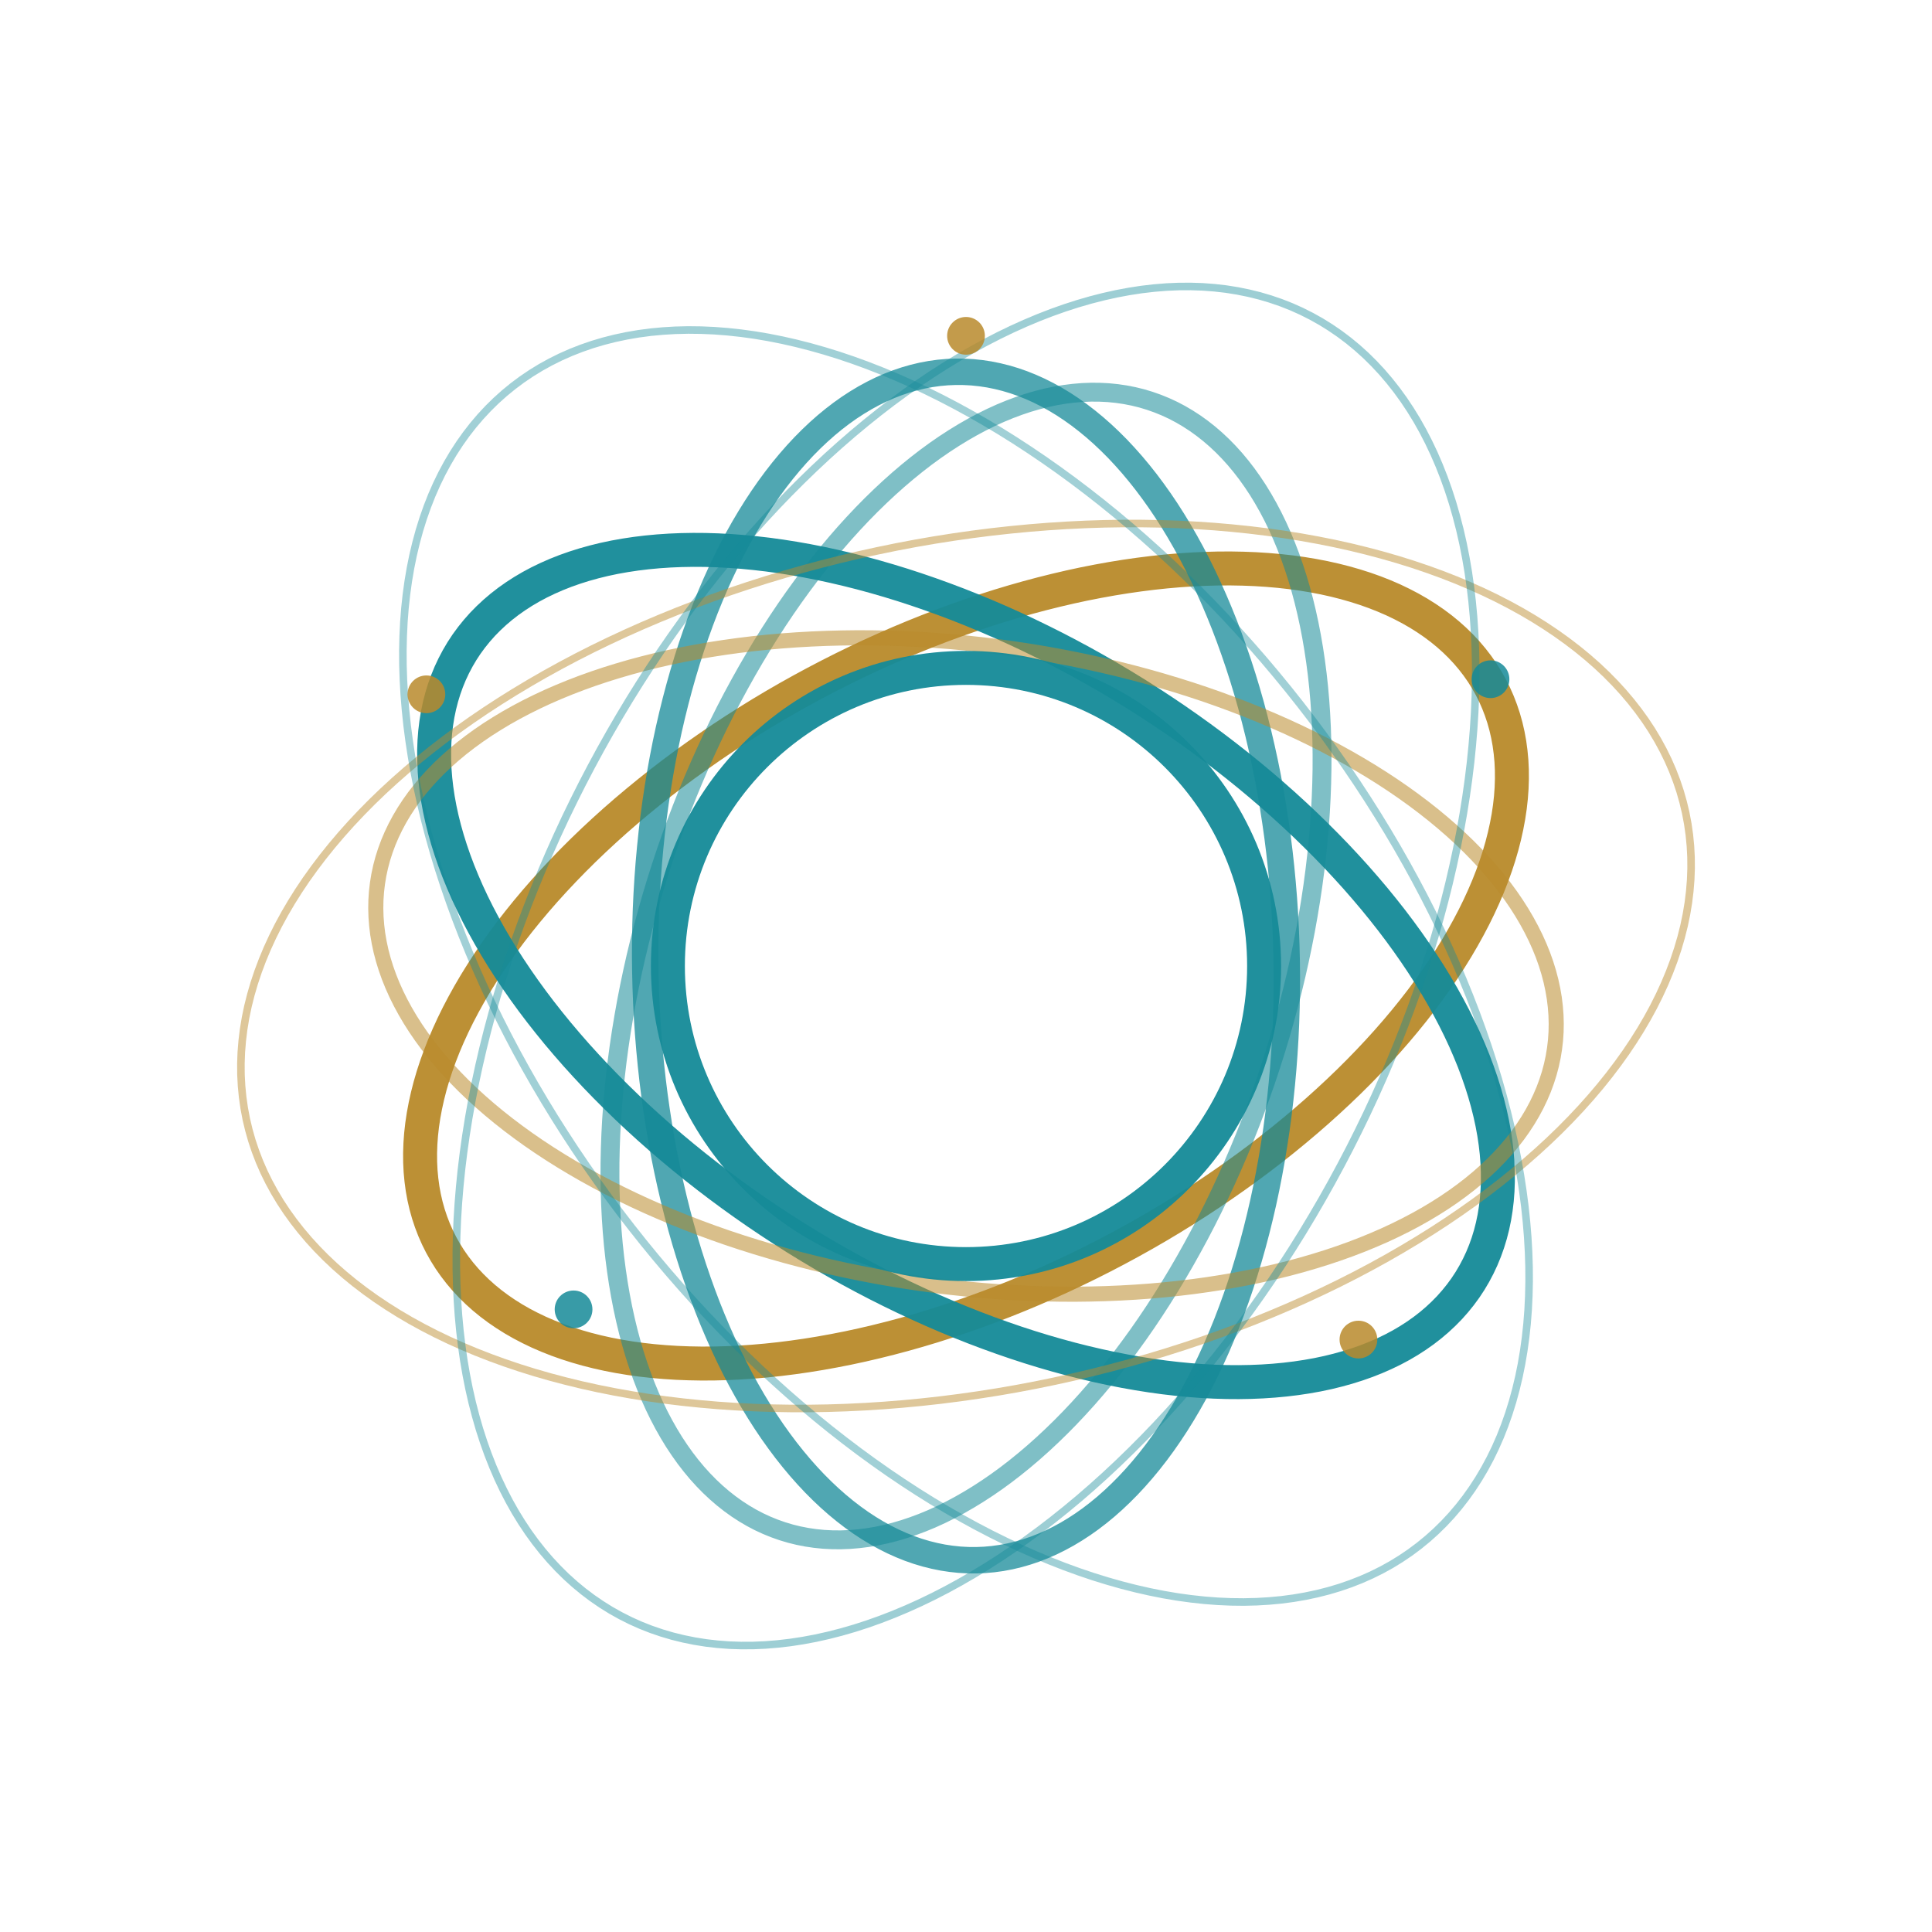
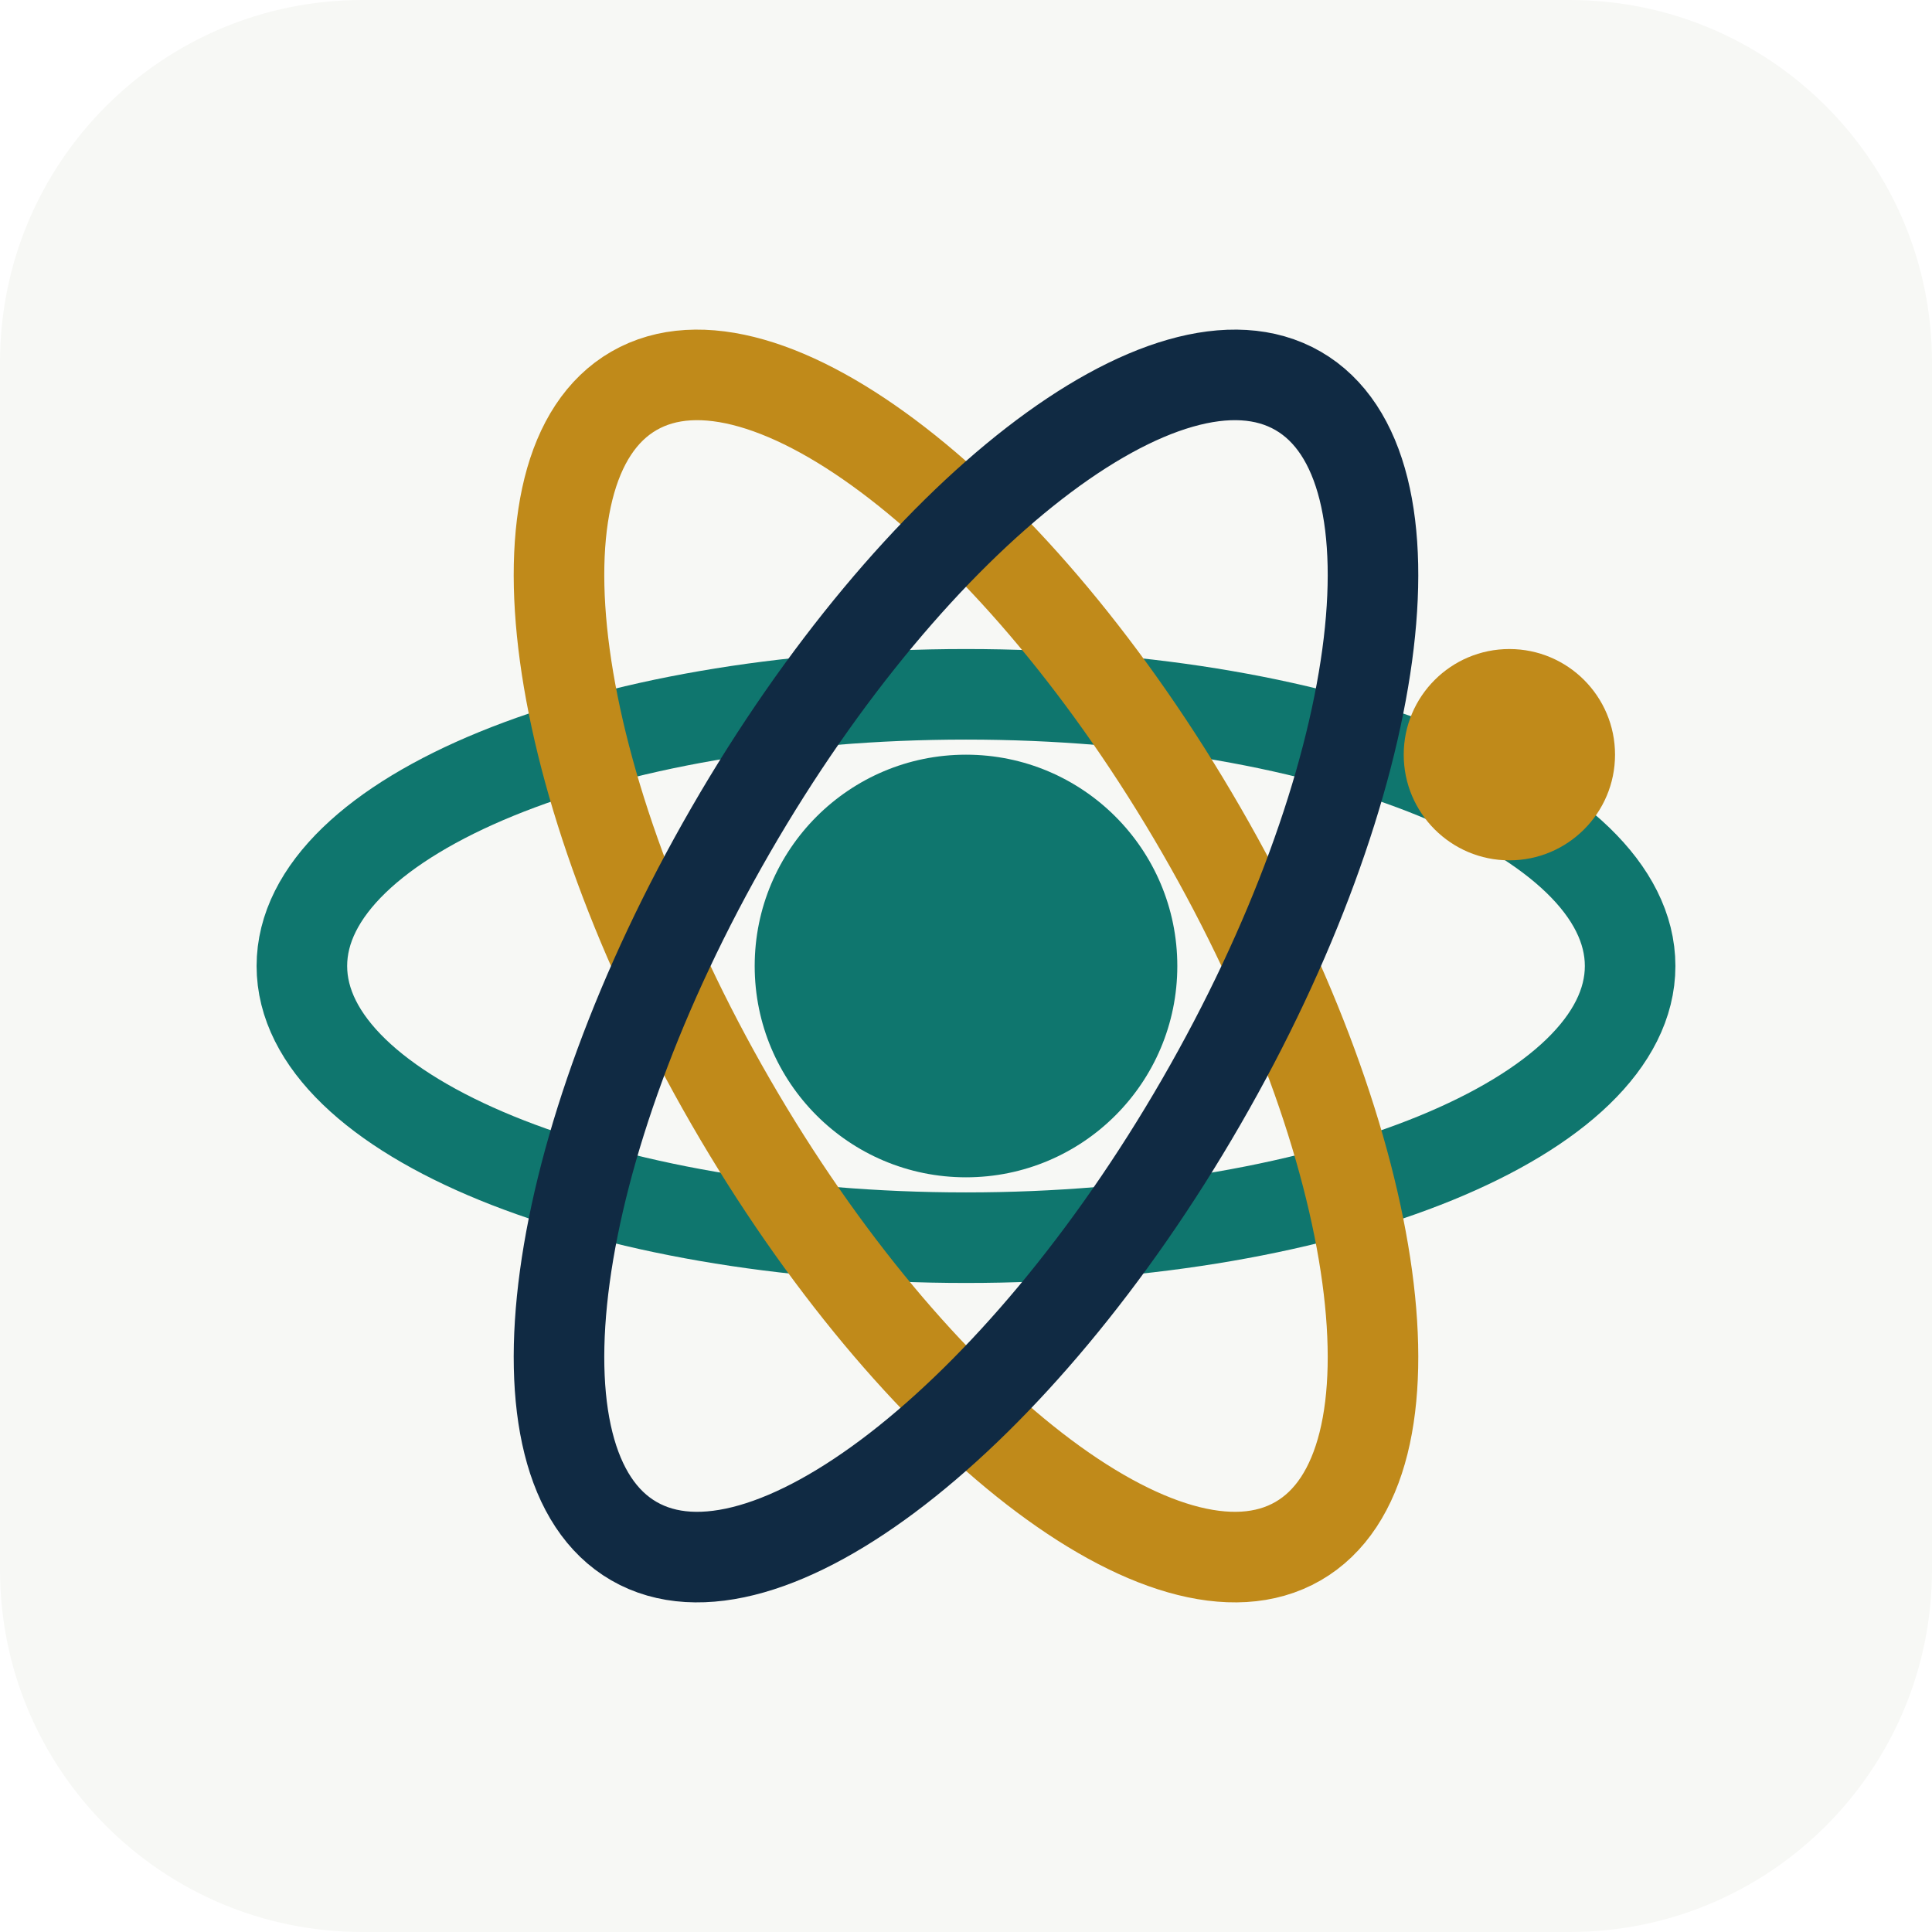
- <svg xmlns="http://www.w3.org/2000/svg" width="1024" height="1024" viewBox="0 0 1024 1024">
-   <g fill="none" stroke-linecap="round" stroke-linejoin="round">
-     <path d="M 790.13 364.12 L 792.12 368.10 L 793.92 372.17 L 795.53 376.35 L 796.95 380.62 L 798.17 384.97 L 799.19 389.42 L 800.02 393.95 L 800.64 398.56 L 801.08 403.24 L 801.31 408.00 L 801.34 412.84 L 801.18 417.74 L 800.82 422.70 L 800.26 427.73 L 799.50 432.81 L 798.54 437.95 L 797.39 443.14 L 796.05 448.38 L 794.51 453.66 L 792.77 458.98 L 790.84 464.34 L 788.73 469.73 L 786.42 475.14 L 783.92 480.59 L 781.24 486.05 L 778.37 491.53 L 775.32 497.03 L 772.09 502.54 L 768.68 508.05 L 765.10 513.57 L 761.34 519.08 L 757.41 524.59 L 753.32 530.10 L 749.06 535.58 L 744.63 541.06 L 740.05 546.51 L 735.31 551.94 L 730.41 557.34 L 725.37 562.71 L 720.18 568.05 L 714.85 573.35 L 709.38 578.60 L 703.77 583.81 L 698.04 588.97 L 692.17 594.08 L 686.18 599.13 L 680.07 604.13 L 673.85 609.06 L 667.52 613.92 L 661.08 618.71 L 654.53 623.43 L 647.89 628.07 L 641.16 632.64 L 634.34 637.12 L 627.43 641.51 L 620.45 645.82 L 613.39 650.04 L 606.26 654.16 L 599.06 658.18 L 591.81 662.10 L 584.50 665.92 L 577.14 669.64 L 569.74 673.24 L 562.30 676.74 L 554.82 680.12 L 547.32 683.39 L 539.79 686.54 L 532.24 689.57 L 524.68 692.48 L 517.11 695.26 L 509.53 697.92 L 501.96 700.45 L 494.39 702.86 L 486.84 705.13 L 479.30 707.27 L 471.79 709.27 L 464.30 711.14 L 456.84 712.88 L 449.43 714.48 L 442.05 715.93 L 434.73 717.25 L 427.45 718.43 L 420.24 719.46 L 413.09 720.36 L 406.00 721.11 L 398.99 721.72 L 392.06 722.18 L 385.21 722.50 L 378.44 722.68 L 371.77 722.71 L 365.19 722.59 L 358.71 722.34 L 352.34 721.93 L 346.08 721.39 L 339.93 720.70 L 333.90 719.87 L 327.99 718.89 L 322.21 717.78 L 316.56 716.52 L 311.04 715.12 L 305.66 713.58 L 300.42 711.91 L 295.32 710.10 L 290.38 708.15 L 285.58 706.07 L 280.95 703.85 L 276.47 701.51 L 272.15 699.03 L 267.99 696.42 L 264.00 693.69 L 260.19 690.84 L 256.54 687.86 L 253.07 684.76 L 249.78 681.54 L 246.67 678.21 L 243.74 674.76 L 240.99 671.20 L 238.43 667.54 L 236.06 663.76 L 233.87 659.88 L 231.88 655.90 L 230.08 651.83 L 228.47 647.65 L 227.05 643.38 L 225.83 639.03 L 224.81 634.58 L 223.98 630.05 L 223.36 625.44 L 222.92 620.76 L 222.69 616.00 L 222.66 611.16 L 222.82 606.26 L 223.18 601.30 L 223.74 596.27 L 224.50 591.19 L 225.46 586.05 L 226.61 580.86 L 227.95 575.62 L 229.49 570.34 L 231.23 565.02 L 233.16 559.66 L 235.27 554.27 L 237.58 548.86 L 240.08 543.41 L 242.76 537.95 L 245.63 532.47 L 248.68 526.97 L 251.91 521.46 L 255.32 515.95 L 258.90 510.43 L 262.66 504.92 L 266.59 499.41 L 270.68 493.90 L 274.94 488.42 L 279.37 482.94 L 283.95 477.49 L 288.69 472.06 L 293.59 466.66 L 298.63 461.29 L 303.82 455.95 L 309.15 450.65 L 314.62 445.40 L 320.23 440.19 L 325.96 435.03 L 331.83 429.92 L 337.82 424.87 L 343.93 419.87 L 350.15 414.94 L 356.48 410.08 L 362.92 405.29 L 369.47 400.57 L 376.11 395.93 L 382.84 391.36 L 389.66 386.88 L 396.57 382.49 L 403.55 378.18 L 410.61 373.96 L 417.74 369.84 L 424.94 365.82 L 432.19 361.90 L 439.50 358.08 L 446.86 354.36 L 454.26 350.76 L 461.70 347.26 L 469.18 343.88 L 476.68 340.61 L 484.21 337.46 L 491.76 334.43 L 499.32 331.52 L 506.89 328.74 L 514.47 326.08 L 522.04 323.55 L 529.61 321.14 L 537.16 318.87 L 544.70 316.73 L 552.21 314.73 L 559.70 312.86 L 567.16 311.12 L 574.57 309.52 L 581.95 308.07 L 589.27 306.75 L 596.55 305.57 L 603.76 304.54 L 610.91 303.64 L 618.00 302.89 L 625.01 302.28 L 631.94 301.82 L 638.79 301.50 L 645.56 301.32 L 652.23 301.29 L 658.81 301.41 L 665.29 301.66 L 671.66 302.07 L 677.92 302.61 L 684.07 303.30 L 690.10 304.13 L 696.01 305.11 L 701.79 306.22 L 707.44 307.48 L 712.96 308.88 L 718.34 310.42 L 723.58 312.09 L 728.68 313.90 L 733.62 315.85 L 738.42 317.93 L 743.05 320.15 L 747.53 322.49 L 751.85 324.97 L 756.01 327.58 L 760.00 330.31 L 763.81 333.16 L 767.46 336.14 L 770.93 339.24 L 774.22 342.46 L 777.33 345.79 L 780.26 349.24 L 783.01 352.80 L 785.57 356.46 L 787.94 360.24 L 790.13 364.12" stroke="#B98A2B" stroke-width="18" opacity="0.95" />
-     <path d="M 779.14 678.92 L 776.69 682.64 L 774.05 686.24 L 771.24 689.72 L 768.26 693.08 L 765.09 696.31 L 761.75 699.42 L 758.25 702.40 L 754.57 705.25 L 750.72 707.97 L 746.72 710.55 L 742.55 713.00 L 738.22 715.31 L 733.74 717.47 L 729.11 719.50 L 724.33 721.39 L 719.40 723.13 L 714.33 724.73 L 709.12 726.18 L 703.78 727.49 L 698.30 728.65 L 692.70 729.65 L 686.97 730.51 L 681.13 731.22 L 675.17 731.78 L 669.09 732.19 L 662.91 732.45 L 656.62 732.56 L 650.24 732.52 L 643.76 732.32 L 637.19 731.98 L 630.54 731.48 L 623.80 730.83 L 616.99 730.04 L 610.10 729.09 L 603.15 727.99 L 596.14 726.75 L 589.06 725.36 L 581.94 723.82 L 574.77 722.14 L 567.55 720.32 L 560.30 718.35 L 553.01 716.24 L 545.69 713.99 L 538.36 711.60 L 531.00 709.07 L 523.63 706.41 L 516.25 703.62 L 508.87 700.69 L 501.49 697.64 L 494.12 694.46 L 486.76 691.15 L 479.42 687.72 L 472.10 684.17 L 464.81 680.51 L 457.55 676.72 L 450.33 672.83 L 443.15 668.82 L 436.02 664.71 L 428.94 660.49 L 421.91 656.17 L 414.95 651.75 L 408.06 647.23 L 401.23 642.63 L 394.48 637.93 L 387.82 633.15 L 381.23 628.28 L 374.74 623.33 L 368.34 618.31 L 362.04 613.22 L 355.84 608.05 L 349.75 602.82 L 343.77 597.53 L 337.91 592.18 L 332.16 586.77 L 326.54 581.31 L 321.05 575.81 L 315.68 570.26 L 310.46 564.67 L 305.36 559.05 L 300.42 553.39 L 295.61 547.71 L 290.96 542.00 L 286.45 536.27 L 282.10 530.52 L 277.91 524.76 L 273.88 518.99 L 270.01 513.22 L 266.30 507.44 L 262.77 501.67 L 259.41 495.91 L 256.22 490.16 L 253.20 484.42 L 250.36 478.70 L 247.70 473.00 L 245.23 467.33 L 242.93 461.70 L 240.82 456.09 L 238.90 450.52 L 237.16 445.00 L 235.61 439.52 L 234.25 434.09 L 233.08 428.72 L 232.10 423.40 L 231.32 418.15 L 230.72 412.95 L 230.32 407.83 L 230.12 402.77 L 230.10 397.80 L 230.28 392.90 L 230.65 388.08 L 231.22 383.34 L 231.97 378.70 L 232.92 374.14 L 234.06 369.68 L 235.39 365.32 L 236.91 361.06 L 238.62 356.90 L 240.52 352.85 L 242.60 348.91 L 244.86 345.08 L 247.31 341.36 L 249.95 337.76 L 252.76 334.28 L 255.74 330.92 L 258.91 327.69 L 262.25 324.58 L 265.75 321.60 L 269.43 318.75 L 273.28 316.03 L 277.28 313.45 L 281.45 311.00 L 285.78 308.69 L 290.26 306.53 L 294.89 304.50 L 299.67 302.61 L 304.60 300.87 L 309.67 299.27 L 314.88 297.82 L 320.22 296.51 L 325.70 295.35 L 331.30 294.35 L 337.03 293.49 L 342.87 292.78 L 348.83 292.22 L 354.91 291.81 L 361.09 291.55 L 367.38 291.44 L 373.76 291.48 L 380.24 291.68 L 386.81 292.02 L 393.46 292.52 L 400.20 293.17 L 407.01 293.96 L 413.90 294.91 L 420.85 296.01 L 427.86 297.25 L 434.94 298.64 L 442.06 300.18 L 449.23 301.86 L 456.45 303.68 L 463.70 305.65 L 470.99 307.76 L 478.31 310.01 L 485.64 312.40 L 493.00 314.93 L 500.37 317.59 L 507.75 320.38 L 515.13 323.31 L 522.51 326.36 L 529.88 329.54 L 537.24 332.85 L 544.58 336.28 L 551.90 339.83 L 559.19 343.49 L 566.45 347.28 L 573.67 351.17 L 580.85 355.18 L 587.98 359.29 L 595.06 363.51 L 602.09 367.83 L 609.05 372.25 L 615.94 376.77 L 622.77 381.37 L 629.52 386.07 L 636.18 390.85 L 642.77 395.72 L 649.26 400.67 L 655.66 405.69 L 661.96 410.78 L 668.16 415.95 L 674.25 421.18 L 680.23 426.47 L 686.09 431.82 L 691.84 437.23 L 697.46 442.69 L 702.95 448.19 L 708.32 453.74 L 713.54 459.33 L 718.64 464.95 L 723.58 470.61 L 728.39 476.29 L 733.04 482.00 L 737.55 487.73 L 741.90 493.48 L 746.09 499.24 L 750.12 505.01 L 753.99 510.78 L 757.70 516.56 L 761.23 522.33 L 764.59 528.09 L 767.78 533.84 L 770.80 539.58 L 773.64 545.30 L 776.30 551.00 L 778.77 556.67 L 781.07 562.30 L 783.18 567.91 L 785.10 573.48 L 786.84 579.00 L 788.39 584.48 L 789.75 589.91 L 790.92 595.28 L 791.90 600.60 L 792.68 605.85 L 793.28 611.05 L 793.68 616.17 L 793.88 621.23 L 793.90 626.20 L 793.72 631.10 L 793.35 635.92 L 792.78 640.66 L 792.03 645.30 L 791.08 649.86 L 789.94 654.32 L 788.61 658.68 L 787.09 662.94 L 785.38 667.10 L 783.48 671.15 L 781.40 675.09 L 779.14 678.92" stroke="#158A98" stroke-width="18" opacity="0.95" />
-     <path d="M 517.50 826.95 L 513.05 826.92 L 508.59 826.68 L 504.14 826.21 L 499.70 825.54 L 495.26 824.64 L 490.84 823.54 L 486.43 822.22 L 482.04 820.69 L 477.67 818.94 L 473.32 816.99 L 469.00 814.82 L 464.70 812.45 L 460.44 809.88 L 456.22 807.10 L 452.03 804.11 L 447.89 800.93 L 443.79 797.55 L 439.73 793.97 L 435.73 790.20 L 431.77 786.24 L 427.88 782.09 L 424.04 777.76 L 420.26 773.24 L 416.54 768.55 L 412.89 763.67 L 409.30 758.63 L 405.79 753.42 L 402.35 748.04 L 398.99 742.50 L 395.70 736.80 L 392.49 730.95 L 389.36 724.95 L 386.32 718.80 L 383.37 712.51 L 380.50 706.08 L 377.72 699.52 L 375.03 692.84 L 372.44 686.02 L 369.95 679.09 L 367.55 672.05 L 365.25 664.89 L 363.05 657.63 L 360.95 650.27 L 358.96 642.81 L 357.07 635.27 L 355.29 627.64 L 353.61 619.93 L 352.04 612.15 L 350.59 604.30 L 349.24 596.38 L 348.01 588.41 L 346.88 580.38 L 345.87 572.31 L 344.98 564.20 L 344.20 556.05 L 343.53 547.87 L 342.98 539.67 L 342.55 531.45 L 342.23 523.21 L 342.03 514.97 L 341.94 506.72 L 341.97 498.48 L 342.12 490.25 L 342.38 482.03 L 342.76 473.83 L 343.26 465.66 L 343.87 457.52 L 344.60 449.42 L 345.44 441.36 L 346.39 433.35 L 347.46 425.39 L 348.65 417.50 L 349.94 409.66 L 351.35 401.90 L 352.86 394.21 L 354.48 386.61 L 356.22 379.09 L 358.06 371.66 L 360.00 364.33 L 362.05 357.09 L 364.20 349.97 L 366.45 342.95 L 368.81 336.05 L 371.26 329.28 L 373.80 322.62 L 376.45 316.10 L 379.18 309.71 L 382.01 303.46 L 384.92 297.35 L 387.92 291.39 L 391.01 285.58 L 394.18 279.93 L 397.43 274.44 L 400.76 269.10 L 404.16 263.94 L 407.64 258.94 L 411.19 254.12 L 414.81 249.47 L 418.50 245.01 L 422.25 240.73 L 426.06 236.63 L 429.94 232.72 L 433.86 229.01 L 437.84 225.48 L 441.87 222.16 L 445.95 219.03 L 450.08 216.10 L 454.25 213.38 L 458.45 210.86 L 462.70 208.55 L 466.97 206.44 L 471.28 204.55 L 475.62 202.86 L 479.98 201.39 L 484.36 200.13 L 488.77 199.08 L 493.18 198.25 L 497.61 197.63 L 502.05 197.23 L 506.50 197.05 L 510.95 197.08 L 515.41 197.32 L 519.86 197.79 L 524.30 198.46 L 528.74 199.36 L 533.16 200.46 L 537.57 201.78 L 541.96 203.31 L 546.33 205.06 L 550.68 207.01 L 555.00 209.18 L 559.30 211.55 L 563.56 214.12 L 567.78 216.90 L 571.97 219.89 L 576.11 223.07 L 580.21 226.45 L 584.27 230.03 L 588.27 233.80 L 592.23 237.76 L 596.12 241.91 L 599.96 246.24 L 603.74 250.76 L 607.46 255.45 L 611.11 260.33 L 614.70 265.37 L 618.21 270.58 L 621.65 275.96 L 625.01 281.50 L 628.30 287.20 L 631.51 293.05 L 634.64 299.05 L 637.68 305.20 L 640.63 311.49 L 643.50 317.92 L 646.28 324.48 L 648.97 331.16 L 651.56 337.98 L 654.05 344.91 L 656.45 351.95 L 658.75 359.11 L 660.95 366.37 L 663.05 373.73 L 665.04 381.19 L 666.93 388.73 L 668.71 396.36 L 670.39 404.07 L 671.96 411.85 L 673.41 419.70 L 674.76 427.62 L 675.99 435.59 L 677.12 443.62 L 678.13 451.69 L 679.02 459.80 L 679.80 467.95 L 680.47 476.13 L 681.02 484.33 L 681.45 492.55 L 681.77 500.79 L 681.97 509.03 L 682.06 517.28 L 682.03 525.52 L 681.88 533.75 L 681.62 541.97 L 681.24 550.17 L 680.74 558.34 L 680.13 566.48 L 679.40 574.58 L 678.56 582.64 L 677.61 590.65 L 676.54 598.61 L 675.35 606.50 L 674.06 614.34 L 672.65 622.10 L 671.14 629.79 L 669.52 637.39 L 667.78 644.91 L 665.94 652.34 L 664.00 659.67 L 661.95 666.91 L 659.80 674.03 L 657.55 681.05 L 655.19 687.95 L 652.74 694.72 L 650.20 701.38 L 647.55 707.90 L 644.82 714.29 L 641.99 720.54 L 639.08 726.65 L 636.08 732.61 L 632.99 738.42 L 629.82 744.07 L 626.57 749.56 L 623.24 754.90 L 619.84 760.06 L 616.36 765.06 L 612.81 769.88 L 609.19 774.53 L 605.50 778.99 L 601.75 783.27 L 597.94 787.37 L 594.06 791.28 L 590.14 794.99 L 586.16 798.52 L 582.13 801.84 L 578.05 804.97 L 573.92 807.90 L 569.75 810.62 L 565.55 813.14 L 561.30 815.45 L 557.03 817.56 L 552.72 819.45 L 548.38 821.14 L 544.02 822.61 L 539.64 823.87 L 535.23 824.92 L 530.82 825.75 L 526.39 826.37 L 521.95 826.77 L 517.50 826.95" stroke="#158A98" stroke-width="14" opacity="0.75" />
-     <path d="M 609.34 212.42 L 613.54 213.90 L 617.67 215.58 L 621.73 217.46 L 625.71 219.55 L 629.61 221.84 L 633.43 224.32 L 637.17 227.01 L 640.83 229.89 L 644.39 232.96 L 647.87 236.22 L 651.25 239.67 L 654.54 243.31 L 657.73 247.14 L 660.82 251.14 L 663.80 255.33 L 666.69 259.68 L 669.46 264.22 L 672.13 268.92 L 674.69 273.79 L 677.14 278.82 L 679.47 284.01 L 681.69 289.36 L 683.80 294.86 L 685.78 300.51 L 687.65 306.30 L 689.40 312.24 L 691.02 318.31 L 692.52 324.52 L 693.90 330.85 L 695.15 337.31 L 696.28 343.89 L 697.28 350.58 L 698.16 357.38 L 698.91 364.29 L 699.53 371.30 L 700.02 378.41 L 700.38 385.61 L 700.61 392.89 L 700.71 400.26 L 700.69 407.70 L 700.53 415.22 L 700.25 422.80 L 699.84 430.44 L 699.29 438.14 L 698.62 445.89 L 697.82 453.68 L 696.90 461.52 L 695.85 469.39 L 694.67 477.28 L 693.36 485.21 L 691.94 493.15 L 690.38 501.10 L 688.71 509.06 L 686.92 517.02 L 685.00 524.98 L 682.97 532.93 L 680.82 540.87 L 678.55 548.78 L 676.17 556.67 L 673.68 564.53 L 671.08 572.36 L 668.36 580.14 L 665.54 587.88 L 662.62 595.56 L 659.59 603.19 L 656.46 610.75 L 653.23 618.25 L 649.91 625.67 L 646.49 633.02 L 642.98 640.28 L 639.38 647.46 L 635.69 654.54 L 631.91 661.52 L 628.06 668.40 L 624.12 675.18 L 620.11 681.84 L 616.02 688.39 L 611.87 694.81 L 607.64 701.12 L 603.35 707.29 L 598.99 713.32 L 594.58 719.22 L 590.11 724.98 L 585.59 730.59 L 581.01 736.05 L 576.39 741.36 L 571.72 746.51 L 567.02 751.50 L 562.27 756.33 L 557.49 760.98 L 552.68 765.47 L 547.85 769.78 L 542.98 773.92 L 538.10 777.88 L 533.20 781.66 L 528.28 785.25 L 523.36 788.65 L 518.42 791.86 L 513.48 794.88 L 508.54 797.71 L 503.60 800.35 L 498.67 802.78 L 493.75 805.02 L 488.84 807.05 L 483.94 808.88 L 479.07 810.51 L 474.21 811.94 L 469.39 813.15 L 464.59 814.17 L 459.82 814.97 L 455.09 815.57 L 450.40 815.96 L 445.75 816.14 L 441.15 816.11 L 436.60 815.88 L 432.09 815.43 L 427.64 814.78 L 423.25 813.92 L 418.93 812.86 L 414.66 811.58 L 410.46 810.10 L 406.33 808.42 L 402.27 806.54 L 398.29 804.45 L 394.39 802.16 L 390.57 799.68 L 386.83 796.99 L 383.17 794.11 L 379.61 791.04 L 376.13 787.78 L 372.75 784.33 L 369.46 780.69 L 366.27 776.86 L 363.18 772.86 L 360.20 768.67 L 357.31 764.32 L 354.54 759.78 L 351.87 755.08 L 349.31 750.21 L 346.86 745.18 L 344.53 739.99 L 342.31 734.64 L 340.20 729.14 L 338.22 723.49 L 336.35 717.70 L 334.60 711.76 L 332.98 705.69 L 331.48 699.48 L 330.10 693.15 L 328.85 686.69 L 327.72 680.11 L 326.72 673.42 L 325.84 666.62 L 325.09 659.71 L 324.47 652.70 L 323.98 645.59 L 323.62 638.39 L 323.39 631.11 L 323.29 623.74 L 323.31 616.30 L 323.47 608.78 L 323.75 601.20 L 324.16 593.56 L 324.71 585.86 L 325.38 578.11 L 326.18 570.32 L 327.10 562.48 L 328.15 554.61 L 329.33 546.72 L 330.64 538.79 L 332.06 530.85 L 333.62 522.90 L 335.29 514.94 L 337.08 506.98 L 339.00 499.02 L 341.03 491.07 L 343.18 483.13 L 345.45 475.22 L 347.83 467.33 L 350.32 459.47 L 352.92 451.64 L 355.64 443.86 L 358.46 436.12 L 361.38 428.44 L 364.41 420.81 L 367.54 413.25 L 370.77 405.75 L 374.09 398.33 L 377.51 390.98 L 381.02 383.72 L 384.62 376.54 L 388.31 369.46 L 392.09 362.48 L 395.94 355.60 L 399.88 348.82 L 403.89 342.16 L 407.98 335.61 L 412.13 329.19 L 416.36 322.88 L 420.65 316.71 L 425.01 310.68 L 429.42 304.78 L 433.89 299.02 L 438.41 293.41 L 442.99 287.95 L 447.61 282.64 L 452.28 277.49 L 456.98 272.50 L 461.73 267.67 L 466.51 263.02 L 471.32 258.53 L 476.15 254.22 L 481.02 250.08 L 485.90 246.12 L 490.80 242.34 L 495.72 238.75 L 500.64 235.35 L 505.58 232.14 L 510.52 229.12 L 515.46 226.29 L 520.40 223.65 L 525.33 221.22 L 530.25 218.98 L 535.16 216.95 L 540.06 215.12 L 544.93 213.49 L 549.79 212.06 L 554.61 210.85 L 559.41 209.83 L 564.18 209.03 L 568.91 208.43 L 573.60 208.04 L 578.25 207.86 L 582.85 207.89 L 587.40 208.12 L 591.91 208.57 L 596.36 209.22 L 600.75 210.08 L 605.07 211.14 L 609.34 212.42" stroke="#158A98" stroke-width="10" opacity="0.55" />
-     <path d="M 823.93 555.84 L 823.21 560.23 L 822.27 564.59 L 821.12 568.91 L 819.75 573.20 L 818.18 577.44 L 816.39 581.63 L 814.40 585.78 L 812.20 589.88 L 809.79 593.93 L 807.18 597.92 L 804.37 601.85 L 801.36 605.72 L 798.14 609.52 L 794.74 613.26 L 791.14 616.93 L 787.34 620.52 L 783.36 624.04 L 779.19 627.49 L 774.84 630.85 L 770.31 634.14 L 765.61 637.34 L 760.72 640.45 L 755.67 643.48 L 750.45 646.42 L 745.07 649.26 L 739.53 652.01 L 733.83 654.67 L 727.98 657.22 L 721.98 659.68 L 715.84 662.04 L 709.56 664.29 L 703.14 666.44 L 696.59 668.48 L 689.92 670.42 L 683.12 672.25 L 676.21 673.96 L 669.18 675.57 L 662.05 677.06 L 654.81 678.44 L 647.48 679.71 L 640.05 680.86 L 632.53 681.90 L 624.94 682.82 L 617.26 683.62 L 609.51 684.31 L 601.70 684.87 L 593.82 685.32 L 585.89 685.65 L 577.91 685.86 L 569.88 685.96 L 561.81 685.93 L 553.71 685.78 L 545.58 685.52 L 537.43 685.13 L 529.26 684.63 L 521.08 684.01 L 512.89 683.27 L 504.70 682.41 L 496.51 681.44 L 488.34 680.35 L 480.18 679.14 L 472.05 677.82 L 463.94 676.39 L 455.86 674.84 L 447.83 673.18 L 439.83 671.41 L 431.89 669.54 L 424.00 667.55 L 416.17 665.46 L 408.41 663.26 L 400.72 660.96 L 393.11 658.56 L 385.57 656.06 L 378.12 653.45 L 370.77 650.75 L 363.51 647.96 L 356.35 645.07 L 349.30 642.09 L 342.37 639.03 L 335.54 635.87 L 328.84 632.63 L 322.27 629.31 L 315.82 625.91 L 309.51 622.43 L 303.34 618.87 L 297.31 615.24 L 291.42 611.54 L 285.69 607.77 L 280.12 603.94 L 274.70 600.04 L 269.44 596.08 L 264.36 592.07 L 259.44 588.00 L 254.69 583.87 L 250.12 579.70 L 245.73 575.48 L 241.53 571.22 L 237.50 566.92 L 233.67 562.58 L 230.03 558.21 L 226.58 553.80 L 223.32 549.37 L 220.27 544.91 L 217.41 540.42 L 214.76 535.92 L 212.31 531.40 L 210.06 526.87 L 208.02 522.33 L 206.19 517.78 L 204.57 513.23 L 203.16 508.67 L 201.96 504.12 L 200.98 499.57 L 200.20 495.04 L 199.65 490.51 L 199.30 486.00 L 199.17 481.50 L 199.25 477.03 L 199.55 472.58 L 200.07 468.16 L 200.79 463.77 L 201.73 459.41 L 202.88 455.09 L 204.25 450.80 L 205.82 446.56 L 207.61 442.37 L 209.60 438.22 L 211.80 434.12 L 214.21 430.07 L 216.82 426.08 L 219.63 422.15 L 222.64 418.28 L 225.86 414.48 L 229.26 410.74 L 232.86 407.07 L 236.66 403.48 L 240.64 399.96 L 244.81 396.51 L 249.16 393.15 L 253.69 389.86 L 258.39 386.66 L 263.28 383.55 L 268.33 380.52 L 273.55 377.58 L 278.93 374.74 L 284.47 371.99 L 290.17 369.33 L 296.02 366.78 L 302.02 364.32 L 308.16 361.96 L 314.44 359.71 L 320.86 357.56 L 327.41 355.52 L 334.08 353.58 L 340.88 351.75 L 347.79 350.04 L 354.82 348.43 L 361.95 346.94 L 369.19 345.56 L 376.52 344.29 L 383.95 343.14 L 391.47 342.10 L 399.06 341.18 L 406.74 340.38 L 414.49 339.69 L 422.30 339.13 L 430.18 338.68 L 438.11 338.35 L 446.09 338.14 L 454.12 338.04 L 462.19 338.07 L 470.29 338.22 L 478.42 338.48 L 486.57 338.87 L 494.74 339.37 L 502.92 339.99 L 511.11 340.73 L 519.30 341.59 L 527.49 342.56 L 535.66 343.65 L 543.82 344.86 L 551.95 346.18 L 560.06 347.61 L 568.14 349.16 L 576.17 350.82 L 584.17 352.59 L 592.11 354.46 L 600.00 356.45 L 607.83 358.54 L 615.59 360.74 L 623.28 363.04 L 630.89 365.44 L 638.43 367.94 L 645.88 370.55 L 653.23 373.25 L 660.49 376.04 L 667.65 378.93 L 674.70 381.91 L 681.63 384.97 L 688.46 388.13 L 695.16 391.37 L 701.73 394.69 L 708.18 398.09 L 714.49 401.57 L 720.66 405.13 L 726.69 408.76 L 732.58 412.46 L 738.31 416.23 L 743.88 420.06 L 749.30 423.96 L 754.56 427.92 L 759.64 431.93 L 764.56 436.00 L 769.31 440.13 L 773.88 444.30 L 778.27 448.52 L 782.47 452.78 L 786.50 457.08 L 790.33 461.42 L 793.97 465.79 L 797.42 470.20 L 800.68 474.63 L 803.73 479.09 L 806.59 483.58 L 809.24 488.08 L 811.69 492.60 L 813.94 497.13 L 815.98 501.67 L 817.81 506.22 L 819.43 510.77 L 820.84 515.33 L 822.04 519.88 L 823.02 524.43 L 823.80 528.96 L 824.35 533.49 L 824.70 538.00 L 824.83 542.50 L 824.75 546.97 L 824.45 551.42 L 823.93 555.84" stroke="#B98A2B" stroke-width="8" opacity="0.55" />
-     <circle cx="512" cy="512" r="158" stroke="#158A98" stroke-width="18" opacity="0.95" />
-     <path d="M 893.48 430.91 L 894.57 436.70 L 895.40 442.54 L 895.97 448.43 L 896.28 454.36 L 896.32 460.33 L 896.10 466.34 L 895.61 472.38 L 894.87 478.44 L 893.86 484.53 L 892.59 490.64 L 891.05 496.76 L 889.26 502.89 L 887.21 509.03 L 884.90 515.17 L 882.34 521.31 L 879.52 527.44 L 876.46 533.56 L 873.14 539.67 L 869.57 545.76 L 865.76 551.82 L 861.71 557.86 L 857.41 563.86 L 852.88 569.83 L 848.12 575.76 L 843.12 581.65 L 837.90 587.49 L 832.46 593.27 L 826.80 599.01 L 820.92 604.68 L 814.82 610.29 L 808.52 615.83 L 802.02 621.30 L 795.32 626.69 L 788.43 632.01 L 781.34 637.24 L 774.07 642.39 L 766.62 647.45 L 759.00 652.41 L 751.21 657.28 L 743.25 662.05 L 735.14 666.72 L 726.87 671.28 L 718.45 675.74 L 709.90 680.08 L 701.20 684.30 L 692.38 688.41 L 683.44 692.39 L 674.37 696.25 L 665.20 699.99 L 655.92 703.60 L 646.54 707.07 L 637.07 710.42 L 627.52 713.62 L 617.88 716.69 L 608.17 719.62 L 598.40 722.40 L 588.57 725.04 L 578.68 727.54 L 568.75 729.89 L 558.78 732.08 L 548.78 734.13 L 538.75 736.03 L 528.71 737.77 L 518.65 739.35 L 508.59 740.78 L 498.53 742.06 L 488.48 743.17 L 478.44 744.13 L 468.43 744.93 L 458.45 745.57 L 448.51 746.05 L 438.61 746.37 L 428.76 746.53 L 418.96 746.52 L 409.23 746.36 L 399.57 746.04 L 389.99 745.55 L 380.49 744.91 L 371.09 744.10 L 361.77 743.14 L 352.57 742.02 L 343.47 740.74 L 334.48 739.30 L 325.62 737.71 L 316.88 735.97 L 308.28 734.07 L 299.82 732.01 L 291.51 729.81 L 283.34 727.46 L 275.33 724.96 L 267.49 722.31 L 259.81 719.52 L 252.30 716.59 L 244.98 713.52 L 237.83 710.31 L 230.87 706.96 L 224.11 703.48 L 217.54 699.87 L 211.18 696.13 L 205.02 692.26 L 199.07 688.27 L 193.34 684.16 L 187.82 679.93 L 182.53 675.59 L 177.46 671.14 L 172.62 666.57 L 168.02 661.90 L 163.65 657.13 L 159.52 652.25 L 155.63 647.28 L 151.98 642.22 L 148.58 637.07 L 145.44 631.83 L 142.54 626.52 L 139.89 621.12 L 137.50 615.65 L 135.37 610.10 L 133.49 604.49 L 131.88 598.82 L 130.52 593.09 L 129.43 587.30 L 128.60 581.46 L 128.03 575.57 L 127.72 569.64 L 127.68 563.67 L 127.90 557.66 L 128.39 551.62 L 129.13 545.56 L 130.14 539.47 L 131.41 533.36 L 132.95 527.24 L 134.74 521.11 L 136.79 514.97 L 139.10 508.83 L 141.66 502.69 L 144.48 496.56 L 147.54 490.44 L 150.86 484.33 L 154.43 478.24 L 158.24 472.18 L 162.29 466.14 L 166.59 460.14 L 171.12 454.17 L 175.88 448.24 L 180.88 442.35 L 186.10 436.51 L 191.54 430.73 L 197.20 424.99 L 203.08 419.32 L 209.18 413.71 L 215.48 408.17 L 221.98 402.70 L 228.68 397.31 L 235.57 391.99 L 242.66 386.76 L 249.93 381.61 L 257.38 376.55 L 265.00 371.59 L 272.79 366.72 L 280.75 361.95 L 288.86 357.28 L 297.13 352.72 L 305.55 348.26 L 314.10 343.92 L 322.80 339.70 L 331.62 335.59 L 340.56 331.61 L 349.63 327.75 L 358.80 324.01 L 368.08 320.40 L 377.46 316.93 L 386.93 313.58 L 396.48 310.38 L 406.12 307.31 L 415.83 304.38 L 425.60 301.60 L 435.43 298.96 L 445.32 296.46 L 455.25 294.11 L 465.22 291.92 L 475.22 289.87 L 485.25 287.97 L 495.29 286.23 L 505.35 284.65 L 515.41 283.22 L 525.47 281.94 L 535.52 280.83 L 545.56 279.87 L 555.57 279.07 L 565.55 278.43 L 575.49 277.95 L 585.39 277.63 L 595.24 277.47 L 605.04 277.48 L 614.77 277.64 L 624.43 277.96 L 634.01 278.45 L 643.51 279.09 L 652.91 279.90 L 662.23 280.86 L 671.43 281.98 L 680.53 283.26 L 689.52 284.70 L 698.38 286.29 L 707.12 288.03 L 715.72 289.93 L 724.18 291.99 L 732.49 294.19 L 740.66 296.54 L 748.67 299.04 L 756.51 301.69 L 764.19 304.48 L 771.70 307.41 L 779.02 310.48 L 786.17 313.69 L 793.13 317.04 L 799.89 320.52 L 806.46 324.13 L 812.82 327.87 L 818.98 331.74 L 824.93 335.73 L 830.66 339.84 L 836.18 344.07 L 841.47 348.41 L 846.54 352.86 L 851.38 357.43 L 855.98 362.10 L 860.35 366.87 L 864.48 371.75 L 868.37 376.72 L 872.02 381.78 L 875.42 386.93 L 878.56 392.17 L 881.46 397.48 L 884.11 402.88 L 886.50 408.35 L 888.63 413.90 L 890.51 419.51 L 892.12 425.18 L 893.48 430.91" stroke="#B98A2B" stroke-width="4" opacity="0.48" />
-     <path d="M 752.11 819.32 L 747.38 822.85 L 742.50 826.15 L 737.46 829.25 L 732.26 832.12 L 726.91 834.78 L 721.42 837.21 L 715.78 839.42 L 710.00 841.41 L 704.08 843.17 L 698.04 844.70 L 691.86 846.01 L 685.57 847.09 L 679.15 847.94 L 672.62 848.55 L 665.98 848.94 L 659.23 849.10 L 652.39 849.02 L 645.44 848.72 L 638.41 848.18 L 631.29 847.41 L 624.09 846.42 L 616.81 845.19 L 609.45 843.73 L 602.04 842.05 L 594.56 840.14 L 587.02 838.01 L 579.43 835.66 L 571.80 833.08 L 564.12 830.28 L 556.41 827.26 L 548.67 824.03 L 540.90 820.58 L 533.12 816.93 L 525.31 813.06 L 517.51 808.99 L 509.69 804.71 L 501.88 800.23 L 494.07 795.56 L 486.28 790.69 L 478.51 785.63 L 470.75 780.38 L 463.03 774.95 L 455.34 769.34 L 447.69 763.55 L 440.08 757.59 L 432.52 751.46 L 425.02 745.17 L 417.57 738.71 L 410.19 732.10 L 402.88 725.35 L 395.65 718.44 L 388.49 711.39 L 381.42 704.21 L 374.44 696.89 L 367.55 689.45 L 360.77 681.89 L 354.08 674.21 L 347.51 666.42 L 341.04 658.52 L 334.70 650.52 L 328.47 642.43 L 322.37 634.25 L 316.41 625.98 L 310.57 617.64 L 304.87 609.22 L 299.32 600.74 L 293.91 592.20 L 288.65 583.60 L 283.54 574.95 L 278.59 566.26 L 273.80 557.53 L 269.18 548.78 L 264.72 539.99 L 260.43 531.19 L 256.31 522.37 L 252.37 513.55 L 248.60 504.72 L 245.02 495.90 L 241.61 487.09 L 238.40 478.30 L 235.37 469.53 L 232.53 460.80 L 229.88 452.09 L 227.43 443.43 L 225.17 434.81 L 223.11 426.25 L 221.24 417.74 L 219.58 409.30 L 218.11 400.93 L 216.85 392.64 L 215.78 384.43 L 214.93 376.30 L 214.27 368.27 L 213.82 360.34 L 213.57 352.51 L 213.53 344.79 L 213.70 337.19 L 214.06 329.70 L 214.63 322.34 L 215.41 315.11 L 216.39 308.02 L 217.57 301.06 L 218.95 294.25 L 220.54 287.59 L 222.32 281.08 L 224.30 274.73 L 226.48 268.54 L 228.85 262.52 L 231.42 256.67 L 234.18 251.00 L 237.14 245.50 L 240.28 240.19 L 243.60 235.07 L 247.11 230.13 L 250.80 225.39 L 254.67 220.84 L 258.72 216.49 L 262.94 212.35 L 267.33 208.41 L 271.89 204.68 L 276.62 201.15 L 281.50 197.85 L 286.54 194.75 L 291.74 191.88 L 297.09 189.22 L 302.58 186.79 L 308.22 184.58 L 314.00 182.59 L 319.92 180.83 L 325.96 179.30 L 332.14 177.99 L 338.43 176.91 L 344.85 176.06 L 351.38 175.45 L 358.02 175.06 L 364.77 174.90 L 371.61 174.98 L 378.56 175.28 L 385.59 175.82 L 392.71 176.59 L 399.91 177.58 L 407.19 178.81 L 414.55 180.27 L 421.96 181.95 L 429.44 183.86 L 436.98 185.99 L 444.57 188.34 L 452.20 190.92 L 459.88 193.72 L 467.59 196.74 L 475.33 199.97 L 483.10 203.42 L 490.88 207.07 L 498.69 210.94 L 506.49 215.01 L 514.31 219.29 L 522.12 223.77 L 529.93 228.44 L 537.72 233.31 L 545.49 238.37 L 553.25 243.62 L 560.97 249.05 L 568.66 254.66 L 576.31 260.45 L 583.92 266.41 L 591.48 272.54 L 598.98 278.83 L 606.43 285.29 L 613.81 291.90 L 621.12 298.65 L 628.35 305.56 L 635.51 312.61 L 642.58 319.79 L 649.56 327.11 L 656.45 334.55 L 663.23 342.11 L 669.92 349.79 L 676.49 357.58 L 682.96 365.48 L 689.30 373.48 L 695.53 381.57 L 701.63 389.75 L 707.59 398.02 L 713.43 406.36 L 719.13 414.78 L 724.68 423.26 L 730.09 431.80 L 735.35 440.40 L 740.46 449.05 L 745.41 457.74 L 750.20 466.47 L 754.82 475.22 L 759.28 484.01 L 763.57 492.81 L 767.69 501.63 L 771.63 510.45 L 775.40 519.28 L 778.98 528.10 L 782.39 536.91 L 785.60 545.70 L 788.63 554.47 L 791.47 563.20 L 794.12 571.91 L 796.57 580.57 L 798.83 589.19 L 800.89 597.75 L 802.76 606.26 L 804.42 614.70 L 805.89 623.07 L 807.15 631.36 L 808.22 639.57 L 809.07 647.70 L 809.73 655.73 L 810.18 663.66 L 810.43 671.49 L 810.47 679.21 L 810.30 686.81 L 809.94 694.30 L 809.37 701.66 L 808.59 708.89 L 807.61 715.98 L 806.43 722.94 L 805.05 729.75 L 803.46 736.41 L 801.68 742.92 L 799.70 749.27 L 797.52 755.46 L 795.15 761.48 L 792.58 767.33 L 789.82 773.00 L 786.86 778.50 L 783.72 783.81 L 780.40 788.93 L 776.89 793.87 L 773.20 798.61 L 769.33 803.16 L 765.28 807.51 L 761.06 811.65 L 756.67 815.59 L 752.11 819.32" stroke="#158A98" stroke-width="4" opacity="0.4" />
-     <path d="M 328.91 856.35 L 323.77 853.47 L 318.76 850.35 L 313.88 847.00 L 309.14 843.42 L 304.54 839.62 L 300.08 835.59 L 295.77 831.33 L 291.60 826.86 L 287.59 822.18 L 283.73 817.28 L 280.02 812.17 L 276.48 806.85 L 273.09 801.34 L 269.87 795.62 L 266.82 789.71 L 263.93 783.61 L 261.22 777.33 L 258.67 770.86 L 256.30 764.22 L 254.10 757.40 L 252.09 750.41 L 250.24 743.27 L 248.58 735.96 L 247.10 728.50 L 245.80 720.89 L 244.69 713.13 L 243.75 705.24 L 243.00 697.22 L 242.44 689.07 L 242.06 680.80 L 241.86 672.41 L 241.85 663.92 L 242.03 655.31 L 242.38 646.62 L 242.93 637.82 L 243.66 628.95 L 244.57 619.99 L 245.67 610.96 L 246.95 601.86 L 248.41 592.70 L 250.05 583.48 L 251.87 574.21 L 253.87 564.91 L 256.04 555.56 L 258.39 546.19 L 260.92 536.79 L 263.61 527.37 L 266.48 517.95 L 269.52 508.52 L 272.72 499.09 L 276.08 489.67 L 279.61 480.27 L 283.30 470.89 L 287.14 461.54 L 291.14 452.22 L 295.29 442.94 L 299.58 433.71 L 304.03 424.54 L 308.61 415.42 L 313.34 406.37 L 318.20 397.39 L 323.19 388.49 L 328.31 379.68 L 333.56 370.95 L 338.93 362.33 L 344.42 353.80 L 350.03 345.38 L 355.75 337.08 L 361.57 328.90 L 367.49 320.84 L 373.52 312.92 L 379.64 305.13 L 385.85 297.48 L 392.15 289.98 L 398.53 282.63 L 404.98 275.44 L 411.51 268.41 L 418.11 261.55 L 424.78 254.86 L 431.50 248.35 L 438.28 242.01 L 445.11 235.86 L 451.98 229.90 L 458.90 224.14 L 465.85 218.57 L 472.83 213.20 L 479.85 208.04 L 486.88 203.09 L 493.93 198.34 L 500.99 193.82 L 508.06 189.51 L 515.13 185.42 L 522.20 181.55 L 529.27 177.91 L 536.32 174.50 L 543.35 171.33 L 550.37 168.38 L 557.36 165.67 L 564.31 163.20 L 571.23 160.97 L 578.11 158.98 L 584.95 157.23 L 591.73 155.72 L 598.46 154.46 L 605.13 153.44 L 611.74 152.67 L 618.28 152.14 L 624.74 151.86 L 631.13 151.83 L 637.44 152.04 L 643.66 152.51 L 649.79 153.21 L 655.82 154.17 L 661.76 155.37 L 667.60 156.81 L 673.32 158.50 L 678.94 160.42 L 684.45 162.59 L 689.83 165.00 L 695.09 167.65 L 700.23 170.53 L 705.24 173.65 L 710.12 177.00 L 714.86 180.58 L 719.46 184.38 L 723.92 188.41 L 728.23 192.67 L 732.40 197.14 L 736.41 201.82 L 740.27 206.72 L 743.98 211.83 L 747.52 217.15 L 750.91 222.66 L 754.13 228.38 L 757.18 234.29 L 760.07 240.39 L 762.78 246.67 L 765.33 253.14 L 767.70 259.78 L 769.90 266.60 L 771.91 273.59 L 773.76 280.73 L 775.42 288.04 L 776.90 295.50 L 778.20 303.11 L 779.31 310.87 L 780.25 318.76 L 781.00 326.78 L 781.56 334.93 L 781.94 343.20 L 782.14 351.59 L 782.15 360.08 L 781.97 368.69 L 781.62 377.38 L 781.07 386.18 L 780.34 395.05 L 779.43 404.01 L 778.33 413.04 L 777.05 422.14 L 775.59 431.30 L 773.95 440.52 L 772.13 449.79 L 770.13 459.09 L 767.96 468.44 L 765.61 477.81 L 763.08 487.21 L 760.39 496.63 L 757.52 506.05 L 754.48 515.48 L 751.28 524.91 L 747.92 534.33 L 744.39 543.73 L 740.70 553.11 L 736.86 562.46 L 732.86 571.78 L 728.71 581.06 L 724.42 590.29 L 719.97 599.46 L 715.39 608.58 L 710.66 617.63 L 705.80 626.61 L 700.81 635.51 L 695.69 644.32 L 690.44 653.05 L 685.07 661.67 L 679.58 670.20 L 673.97 678.62 L 668.25 686.92 L 662.43 695.10 L 656.51 703.16 L 650.48 711.08 L 644.36 718.87 L 638.15 726.52 L 631.85 734.02 L 625.47 741.37 L 619.02 748.56 L 612.49 755.59 L 605.89 762.45 L 599.22 769.14 L 592.50 775.65 L 585.72 781.99 L 578.89 788.14 L 572.02 794.10 L 565.10 799.86 L 558.15 805.43 L 551.17 810.80 L 544.15 815.96 L 537.12 820.91 L 530.07 825.66 L 523.01 830.18 L 515.94 834.49 L 508.87 838.58 L 501.80 842.45 L 494.73 846.09 L 487.68 849.50 L 480.65 852.67 L 473.63 855.62 L 466.64 858.33 L 459.69 860.80 L 452.77 863.03 L 445.89 865.02 L 439.05 866.77 L 432.27 868.28 L 425.54 869.54 L 418.87 870.56 L 412.26 871.33 L 405.72 871.86 L 399.26 872.14 L 392.87 872.17 L 386.56 871.96 L 380.34 871.49 L 374.21 870.79 L 368.18 869.83 L 362.24 868.63 L 356.40 867.19 L 350.68 865.50 L 345.06 863.58 L 339.55 861.41 L 334.17 859.00 L 328.91 856.35" stroke="#158A98" stroke-width="4" opacity="0.42" />
-     <circle cx="226" cy="368" r="10" fill="#B98A2B" opacity="0.85" />
-     <circle cx="790" cy="360" r="10" fill="#158A98" opacity="0.85" />
-     <circle cx="720" cy="710" r="10" fill="#B98A2B" opacity="0.85" />
-     <circle cx="304" cy="694" r="10" fill="#158A98" opacity="0.85" />
-     <circle cx="512" cy="178" r="10" fill="#B98A2B" opacity="0.85" />
-   </g>
+ <svg xmlns="http://www.w3.org/2000/svg" width="64" height="64" viewBox="0 0 64 64" fill="none" role="img" aria-label="AI Enterprise">
+   <rect width="64" height="64" rx="12" fill="#F7F8F5" />
+   <circle cx="32" cy="32" r="7" fill="#0F766E" />
+   <ellipse cx="32" cy="32" rx="22" ry="9" stroke="#0F766E" stroke-width="3" />
+   <ellipse cx="32" cy="32" rx="22" ry="9" stroke="#C08A1A" stroke-width="3" transform="rotate(60 32 32)" />
+   <ellipse cx="32" cy="32" rx="22" ry="9" stroke="#102A43" stroke-width="3" transform="rotate(120 32 32)" />
+   <circle cx="50" cy="25" r="3.5" fill="#C08A1A" />
</svg>
